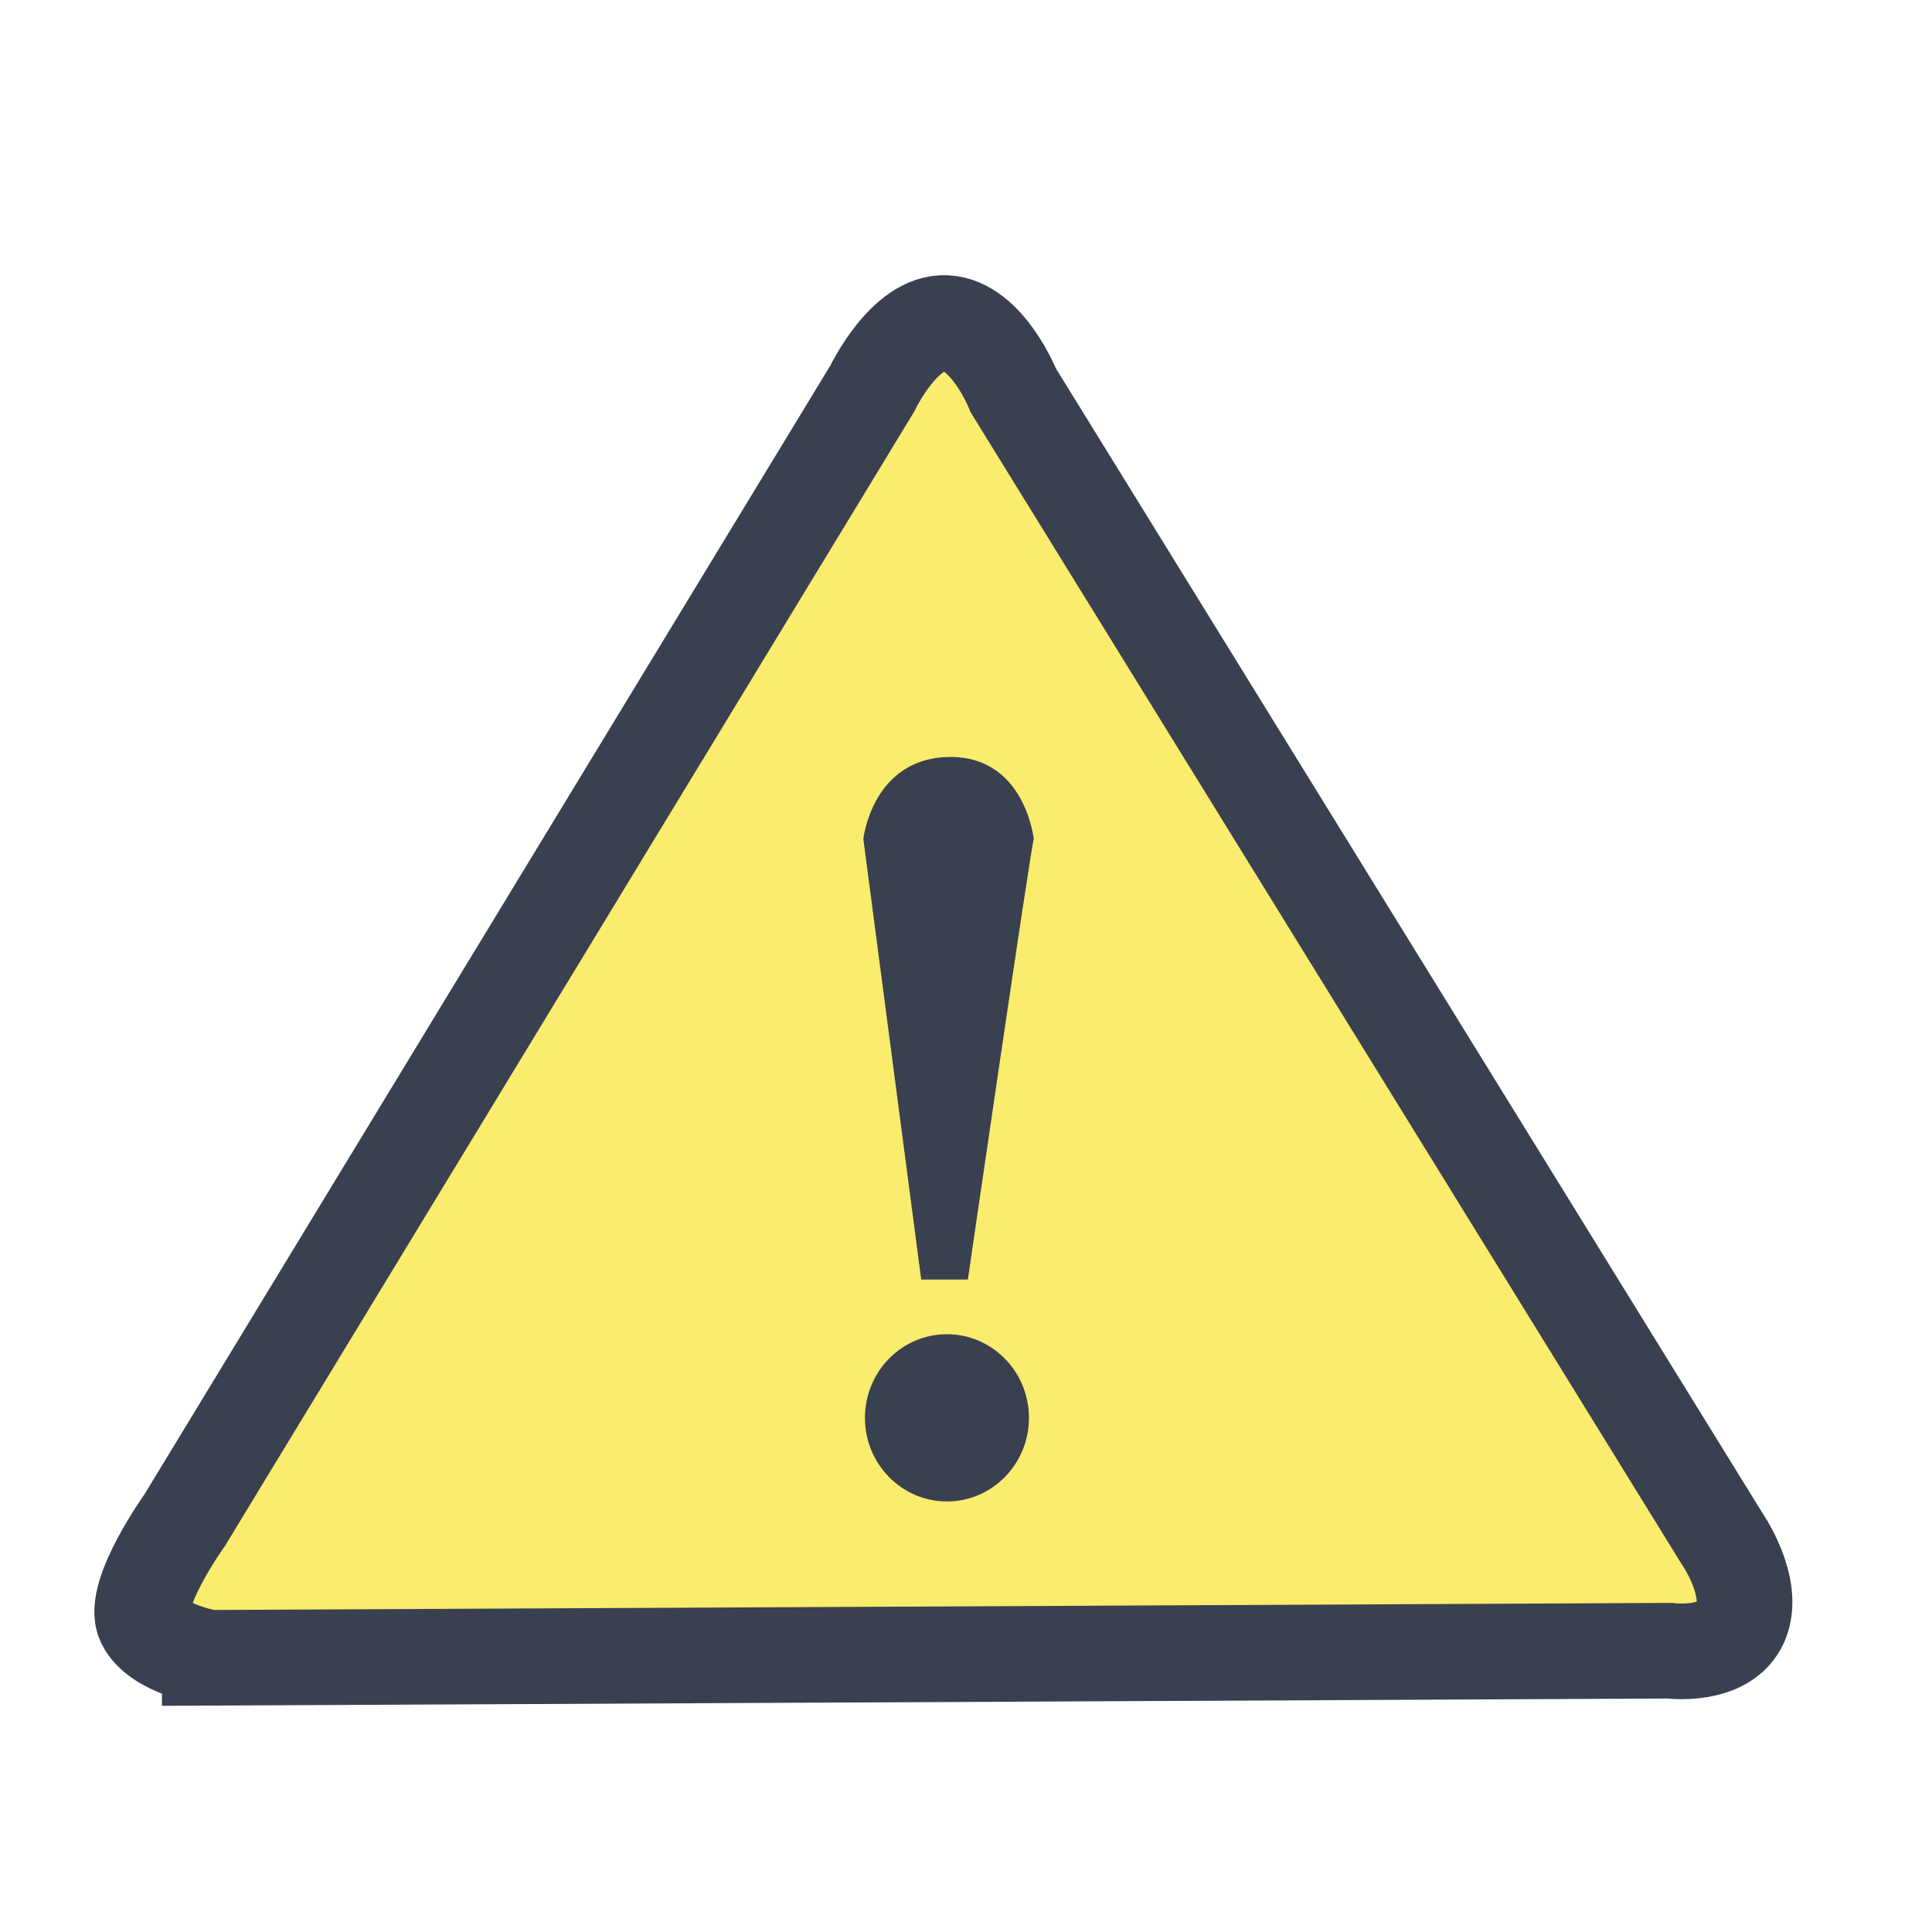
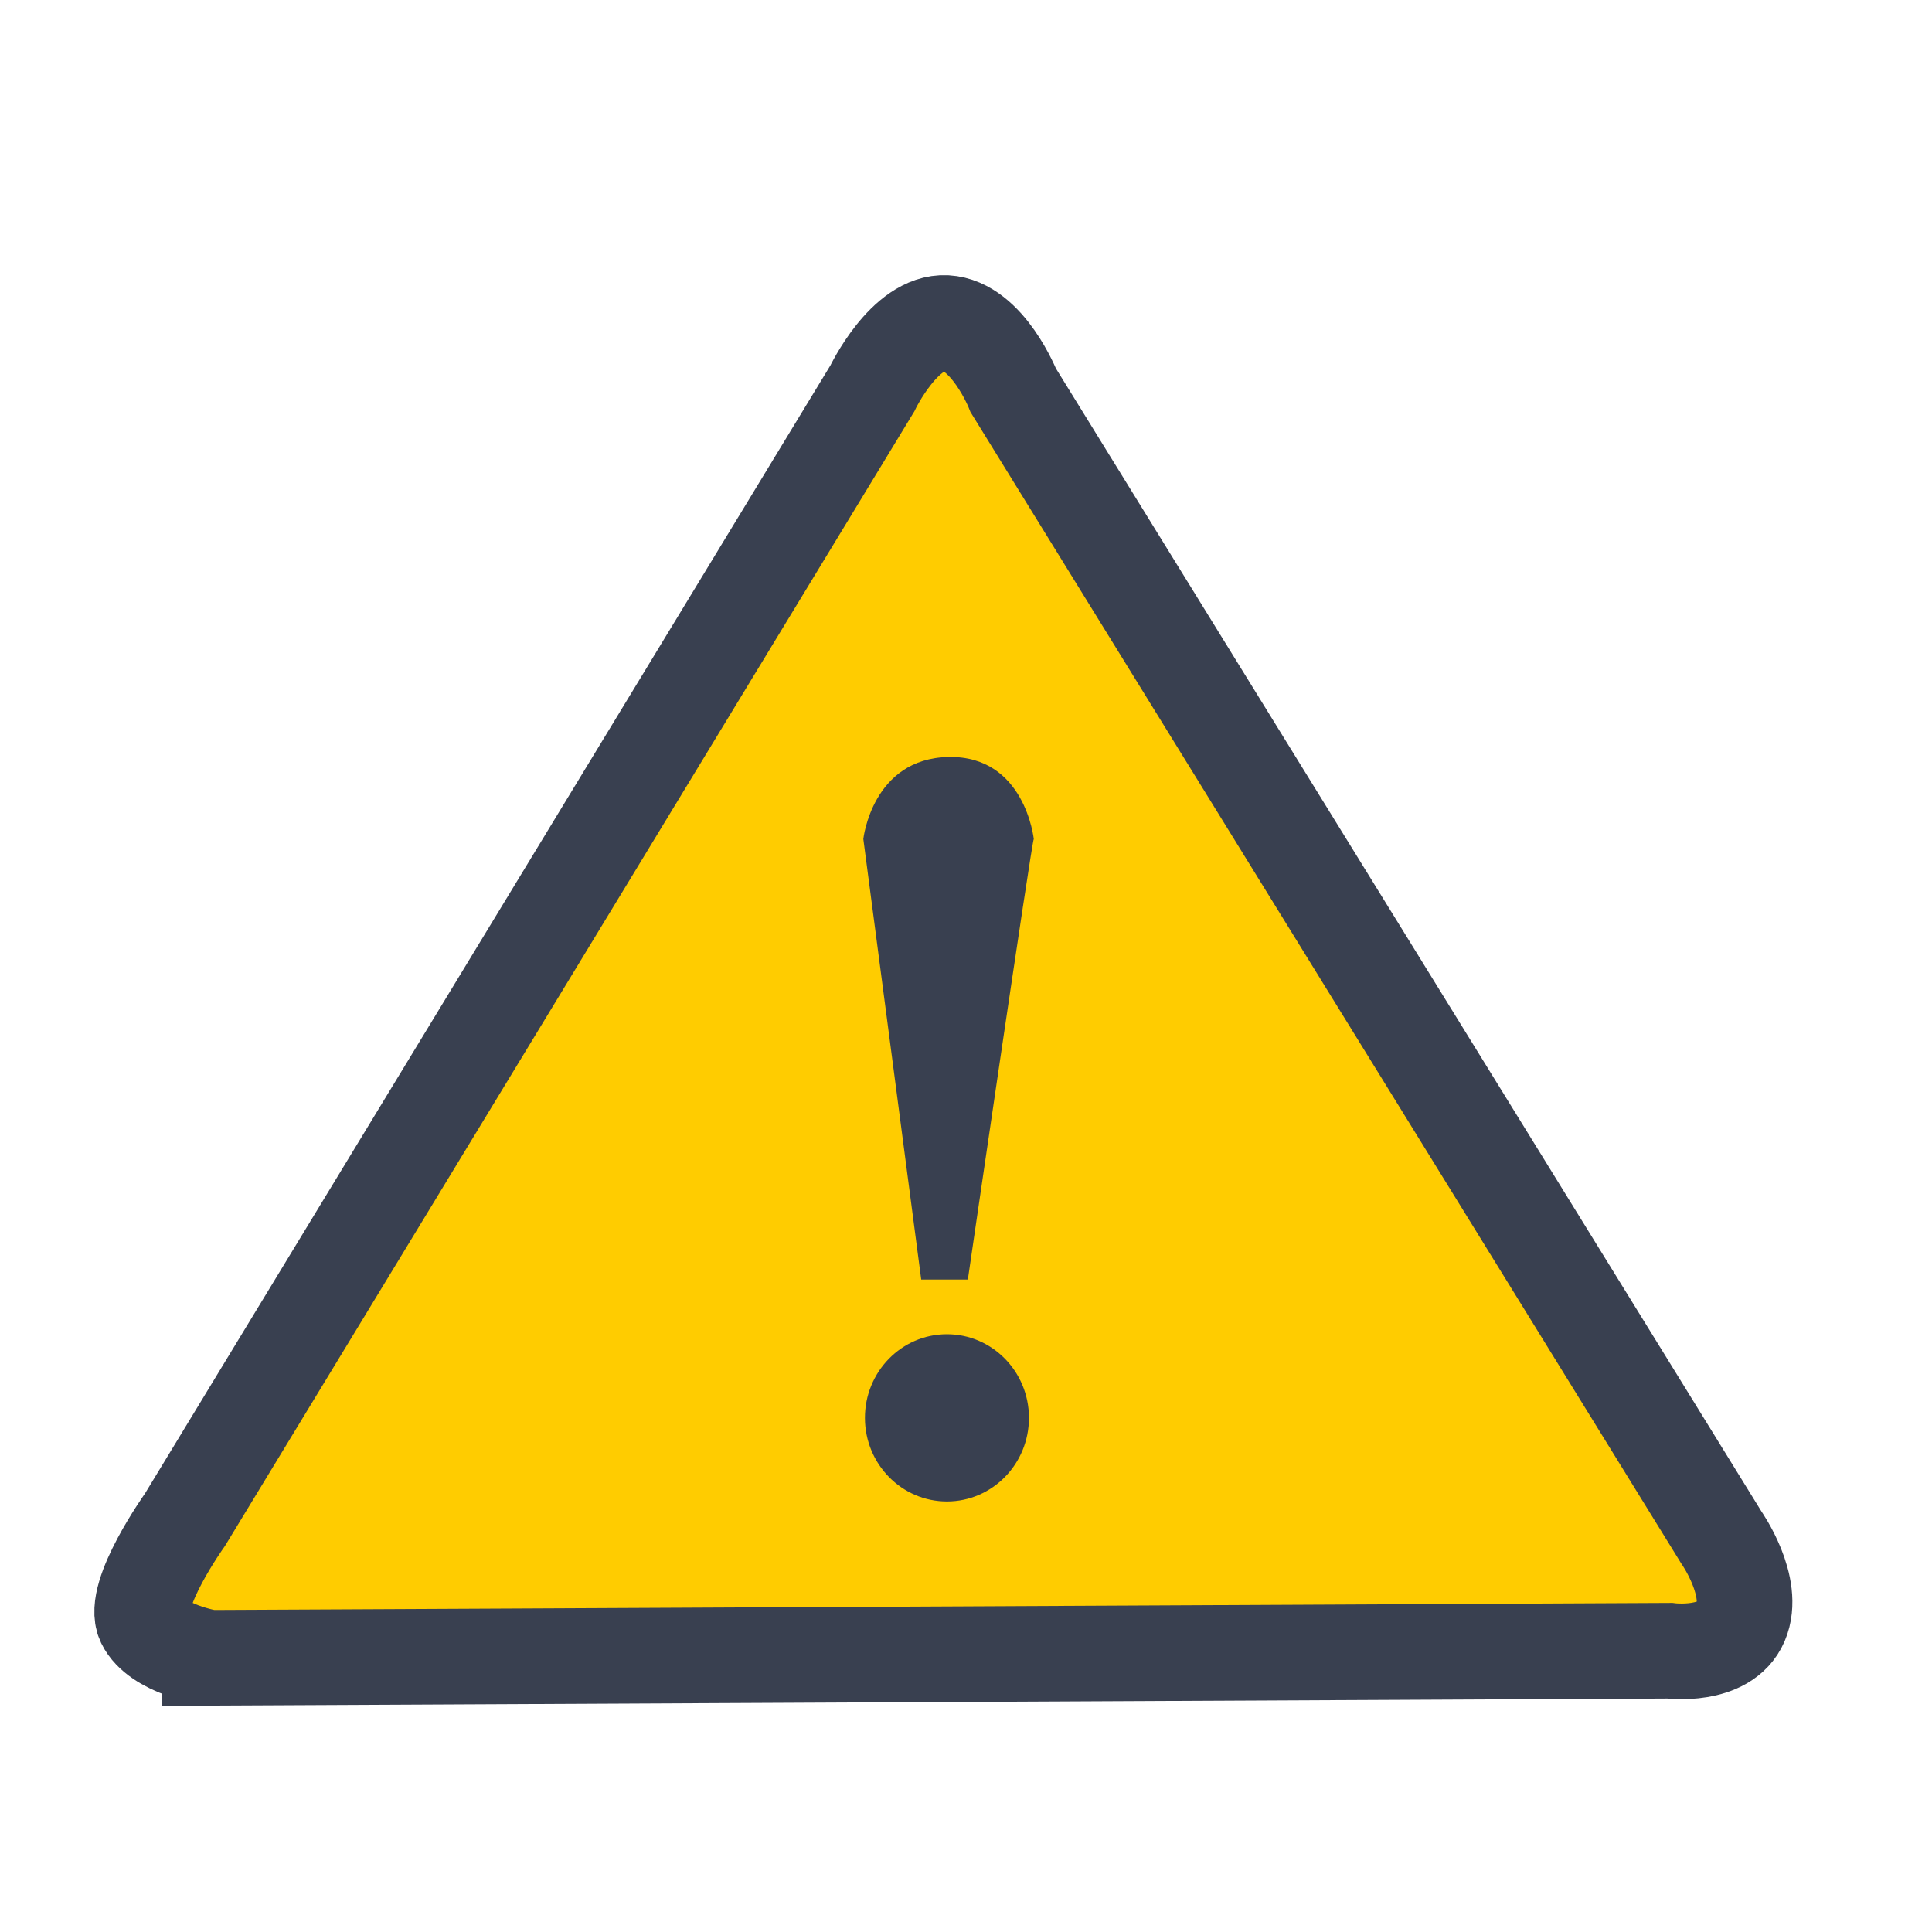
<svg xmlns="http://www.w3.org/2000/svg" width="512" height="512" id="svg2" version="1.1">
  <defs id="defs4" />
  <g id="layer1" transform="translate(0,-540.3622)">
-     <path style="fill:#faec6d;fill-opacity:1;stroke:#394050;stroke-width:25.335;stroke-miterlimit:4;stroke-opacity:1;stroke-dasharray:none" d="m 55.585,979.695 386.857,-1.876 c 0,0 14.805,1.963 18.857,-7.505 4.053,-9.468 -5.127,-22.515 -5.127,-22.515 L 268.544,643.839 c 0,0 -6.817,-17.264 -17.825,-17.872 -11.008,-0.608 -19.53,17.322 -19.53,17.322 L 49.018,943.107 c 0,0 -14.264,19.971 -10.812,27.149 3.451,7.179 17.379,9.438 17.379,9.438 z" id="path3778-5" />
-     <path style="fill:#394050;fill-opacity:1;stroke:none" id="path2997-3" d="m 624.274,263.502 a 12.879,13.132 0 1 1 -1.4e-4,-0.062" transform="matrix(1.687337,0,0,1.687337,-780.678,471.4899)" />
-     <path style="fill:#394050;fill-opacity:1;stroke:none" d="m 244.133,879.461 12.357,0 c 0,0 16.949,-116.313 17.471,-116.756 0,0 -2.336,-22.126 -22.584,-21.732 -20.248,0.395 -22.584,21.732 -22.584,21.732 z" id="path2999-5" />
+     <g id="g4136">
+       <path id="path3778-5" d="m 55.585,979.695 386.857,-1.876 c 0,0 14.805,1.963 18.857,-7.505 4.053,-9.468 -5.127,-22.515 -5.127,-22.515 L 268.544,643.839 c 0,0 -6.817,-17.264 -17.825,-17.872 -11.008,-0.608 -19.53,17.322 -19.53,17.322 L 49.018,943.107 c 0,0 -14.264,19.971 -10.812,27.149 3.451,7.179 17.379,9.438 17.379,9.438 z" style="fill:#ffcc00;fill-opacity:1;stroke:#394050;stroke-width:25.335;stroke-miterlimit:4;stroke-opacity:1;stroke-dasharray:none" />
+       <path transform="matrix(1.687337,0,0,1.687337,-780.678,471.4899)" d="m 624.274,263.502 a 12.879,13.132 0 0 1 -12.864,13.132 12.879,13.132 0 0 1 -12.895,-13.101 12.879,13.132 0 0 1 12.834,-13.163 12.879,13.132 0 0 1 12.925,13.07" id="path2997-3" style="fill:#394050;fill-opacity:1;stroke:none" />
+       <path id="path2999-5" d="m 244.133,879.461 12.357,0 c 0,0 16.949,-116.313 17.471,-116.756 0,0 -2.336,-22.126 -22.584,-21.732 -20.248,0.395 -22.584,21.732 -22.584,21.732 z" style="fill:#394050;fill-opacity:1;stroke:none" />
+     </g>
  </g>
</svg>
